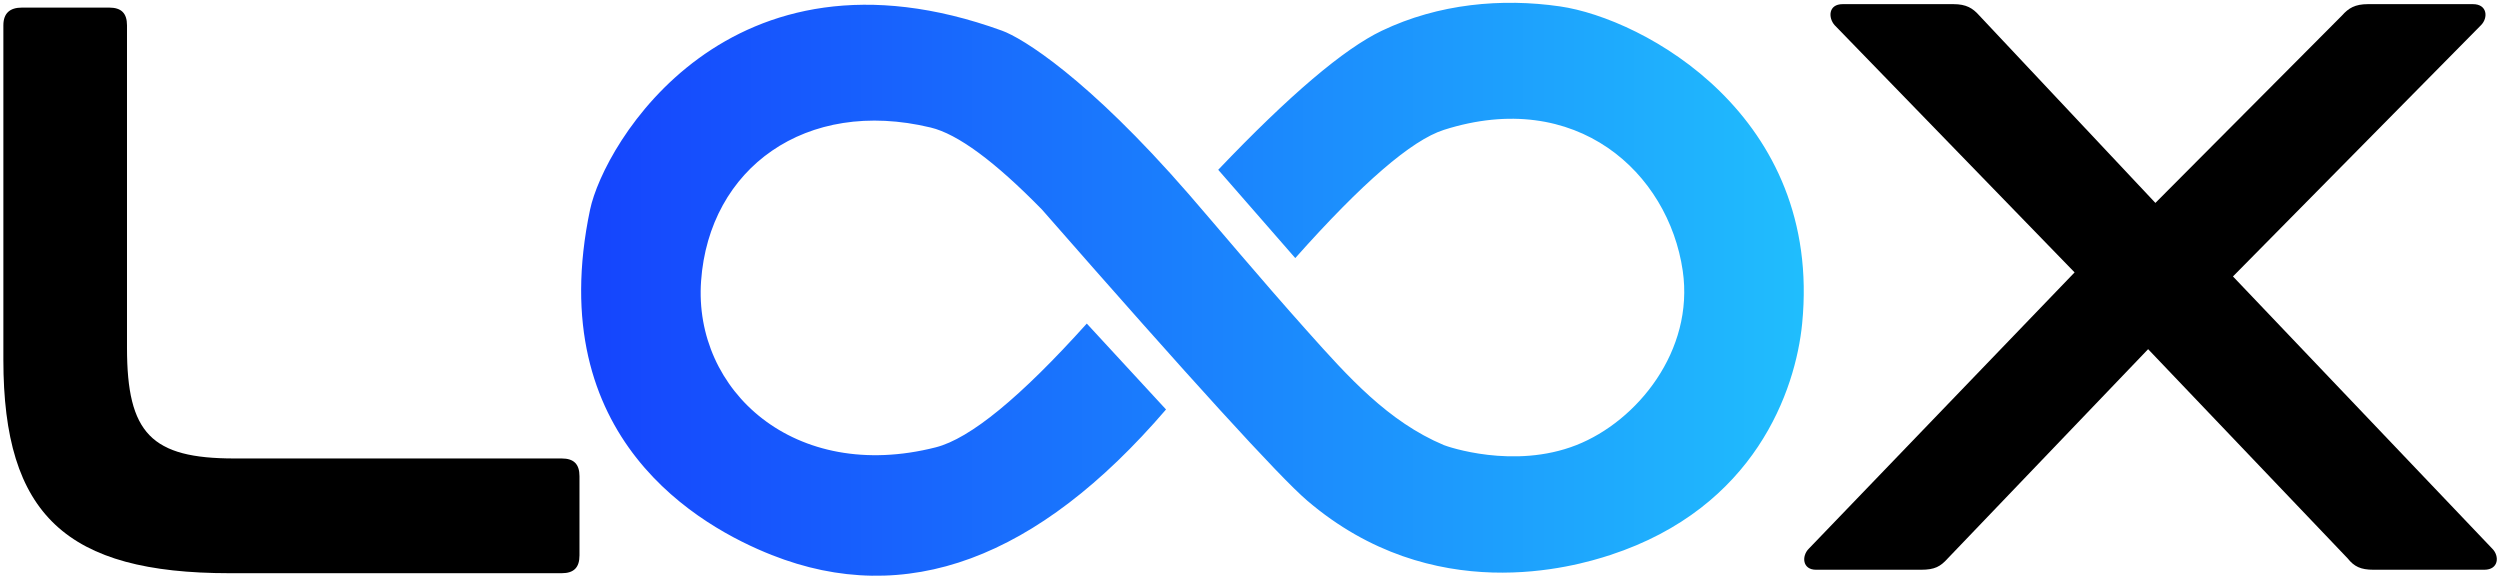
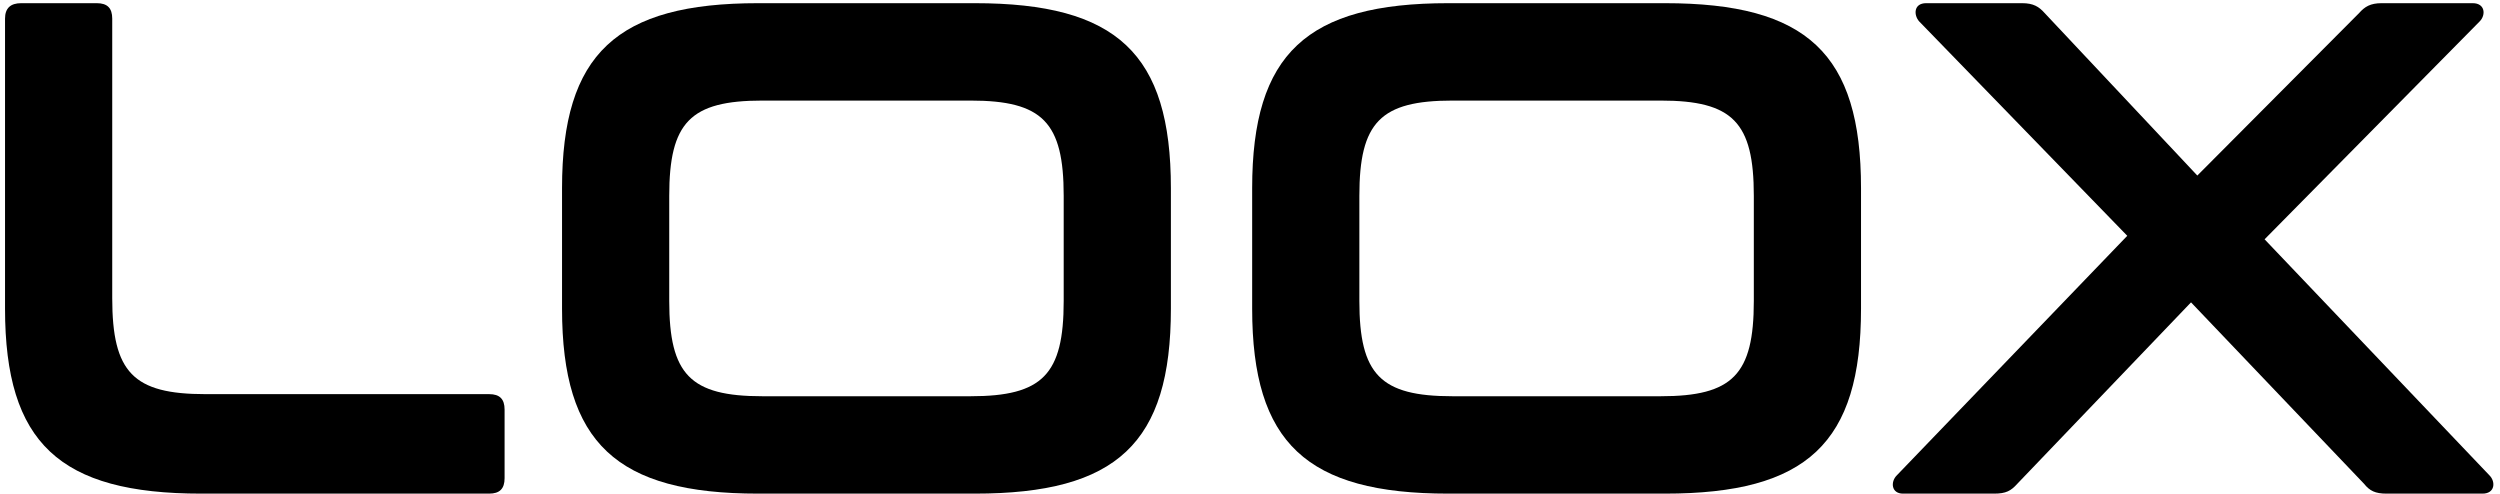
- <svg xmlns="http://www.w3.org/2000/svg" width="724px" height="167px" viewBox="0 0 724 167" version="1.1">
-   <defs>
-     <linearGradient x1="0%" y1="50%" x2="100%" y2="50%" id="linearGradient-1">
-       <stop stop-color="#1544FD" offset="0%" />
-       <stop stop-color="#20BDFD" offset="100%" />
-     </linearGradient>
-   </defs>
+ <svg xmlns="http://www.w3.org/2000/svg" width="314px" height="62px" viewBox="0 0 314 62" version="1.1">
  <g id="Page-1" stroke="none" stroke-width="1" fill="none" fill-rule="evenodd">
-     <g id="Group" transform="translate(0, 0)">
-       <path d="M337.684,118.583 C300.356,162.022 262.296,176.072 223.504,160.731 C203.207,152.704 156.903,127.193 170.886,60.703 C174.868,41.773 210.924,-19.846 290.197,8.887 C295.988,10.986 314.829,22.385 344.219,56.178 C351.514,64.566 364.809,80.472 378.556,95.857 C390.426,109.141 401.975,122.084 418.144,128.901 C419.155,129.327 438.4,136.019 456.512,128.901 C474.132,121.975 490.694,101.571 487.321,78.408 C483.188,50.038 456.548,25.361 418.144,37.613 C408.812,40.591 394.468,52.966 375.11,74.741 L352.796,49.173 C373.388,27.571 389.192,14.142 400.207,8.887 C416.666,1.034 434.942,-0.573 451.735,1.846 C475.973,5.336 527.826,33.462 521.904,93.704 C520.005,113.014 508.289,146.993 466.328,160.731 C455.996,164.113 414.999,176.12 378.556,144.972 C370.513,138.097 344.917,110.007 301.766,60.703 C288.092,46.733 277.339,38.808 269.508,36.927 C233.315,28.234 205.367,48.748 203.035,81.372 C200.771,113.048 230.023,139.976 270.998,129.546 C280.947,127.014 295.526,115.067 314.735,93.704 L337.684,118.583 Z" id="Path" fill="url(#linearGradient-1)" />
-       <g id="LX" transform="translate(-24, -94)" fill="#000000" fill-rule="nonzero">
-         <path d="M30.358,96.2 C26.848,96.2 24.976,97.838 24.976,101.348 L24.976,198.224 C24.976,243.152 43.228,260 90.496,260 L186.67,260 C190.18,260 191.818,258.362 191.818,254.852 L191.818,231.92 C191.818,228.41 190.18,226.772 186.67,226.772 L91.9,226.772 C67.798,226.772 60.778,219.518 60.778,194.714 L60.778,101.348 C60.778,97.838 59.14,96.2 55.63,96.2 L30.358,96.2 Z" id="Path" />
-         <path d="M709.744,95.2 C706,95.2 704.128,96.37 702.256,98.476 L648.202,152.764 L597.19,98.476 C595.318,96.37 593.446,95.2 589.702,95.2 L557.644,95.2 C553.432,95.2 553.432,99.178 555.304,101.284 L624.802,172.888 L547.816,252.916 C545.71,255.022 545.944,259 549.922,259 L580.342,259 C584.32,259 585.958,258.064 588.064,255.724 L646.096,195.118 L703.894,255.724 C705.766,258.064 707.638,259 711.382,259 L743.44,259 C747.652,259 747.886,255.022 745.78,252.916 L670.666,174.058 L742.504,101.284 C744.61,99.178 744.376,95.2 740.164,95.2 L709.744,95.2 Z" id="Path" />
-       </g>
+     <g id="LOOX" transform="translate(-5, -36)" fill="#000000" fill-rule="nonzero">
+       <path d="M7.656,36.4 C6.336,36.4 5.632,37.016 5.632,38.336 L5.632,74.768 C5.632,91.664 12.496,98 30.272,98 L66.44,98 C67.76,98 68.376,97.384 68.376,96.064 L68.376,87.44 C68.376,86.12 67.76,85.504 66.44,85.504 L30.8,85.504 C21.736,85.504 19.096,82.776 19.096,73.448 L19.096,38.336 C19.096,37.016 18.48,36.4 17.16,36.4 L7.656,36.4 Z" id="Path" />
+       <path d="M100.232,36.4 C82.456,36.4 75.592,42.736 75.592,59.632 L75.592,74.768 C75.592,91.664 82.456,98 100.232,98 L127.424,98 C145.288,98 152.064,91.664 152.064,74.768 L152.064,59.632 C152.064,42.736 145.288,36.4 127.424,36.4 L100.232,36.4 Z M89.056,60.6 C89.056,51.36 91.696,48.632 100.76,48.632 L126.896,48.632 C135.96,48.632 138.6,51.36 138.6,60.6 L138.6,73.8 C138.6,83.04 135.96,85.768 126.896,85.768 L100.76,85.768 C91.696,85.768 89.056,83.04 89.056,73.8 L89.056,60.6 Z" id="Shape" />
+       <path d="M186.912,36.4 C169.136,36.4 162.272,42.736 162.272,59.632 L162.272,74.768 C162.272,91.664 169.136,98 186.912,98 L214.104,98 C231.968,98 238.744,91.664 238.744,74.768 L238.744,59.632 C238.744,42.736 231.968,36.4 214.104,36.4 L186.912,36.4 Z M175.736,60.6 C175.736,51.36 178.376,48.632 187.44,48.632 L213.576,48.632 C222.64,48.632 225.28,51.36 225.28,60.6 L225.28,73.8 C225.28,83.04 222.64,85.768 213.576,85.768 L187.44,85.768 C178.376,85.768 175.736,83.04 175.736,73.8 L175.736,60.6 Z" id="Shape" />
+       <path d="M304.128,36.4 C302.72,36.4 302.016,36.84 301.312,37.632 L280.984,58.048 L261.8,37.632 C261.096,36.84 260.392,36.4 258.984,36.4 L246.928,36.4 C245.344,36.4 245.344,37.896 246.048,38.688 L272.184,65.616 L243.232,95.712 C242.44,96.504 242.528,98 244.024,98 L255.464,98 C256.96,98 257.576,97.648 258.368,96.768 L280.192,73.976 L301.928,96.768 C302.632,97.648 303.336,98 304.744,98 L316.8,98 C318.384,98 318.472,96.504 317.68,95.712 L289.432,66.056 L316.448,38.688 C317.24,37.896 317.152,36.4 315.568,36.4 L304.128,36.4 Z" id="Path" />
    </g>
  </g>
</svg>
